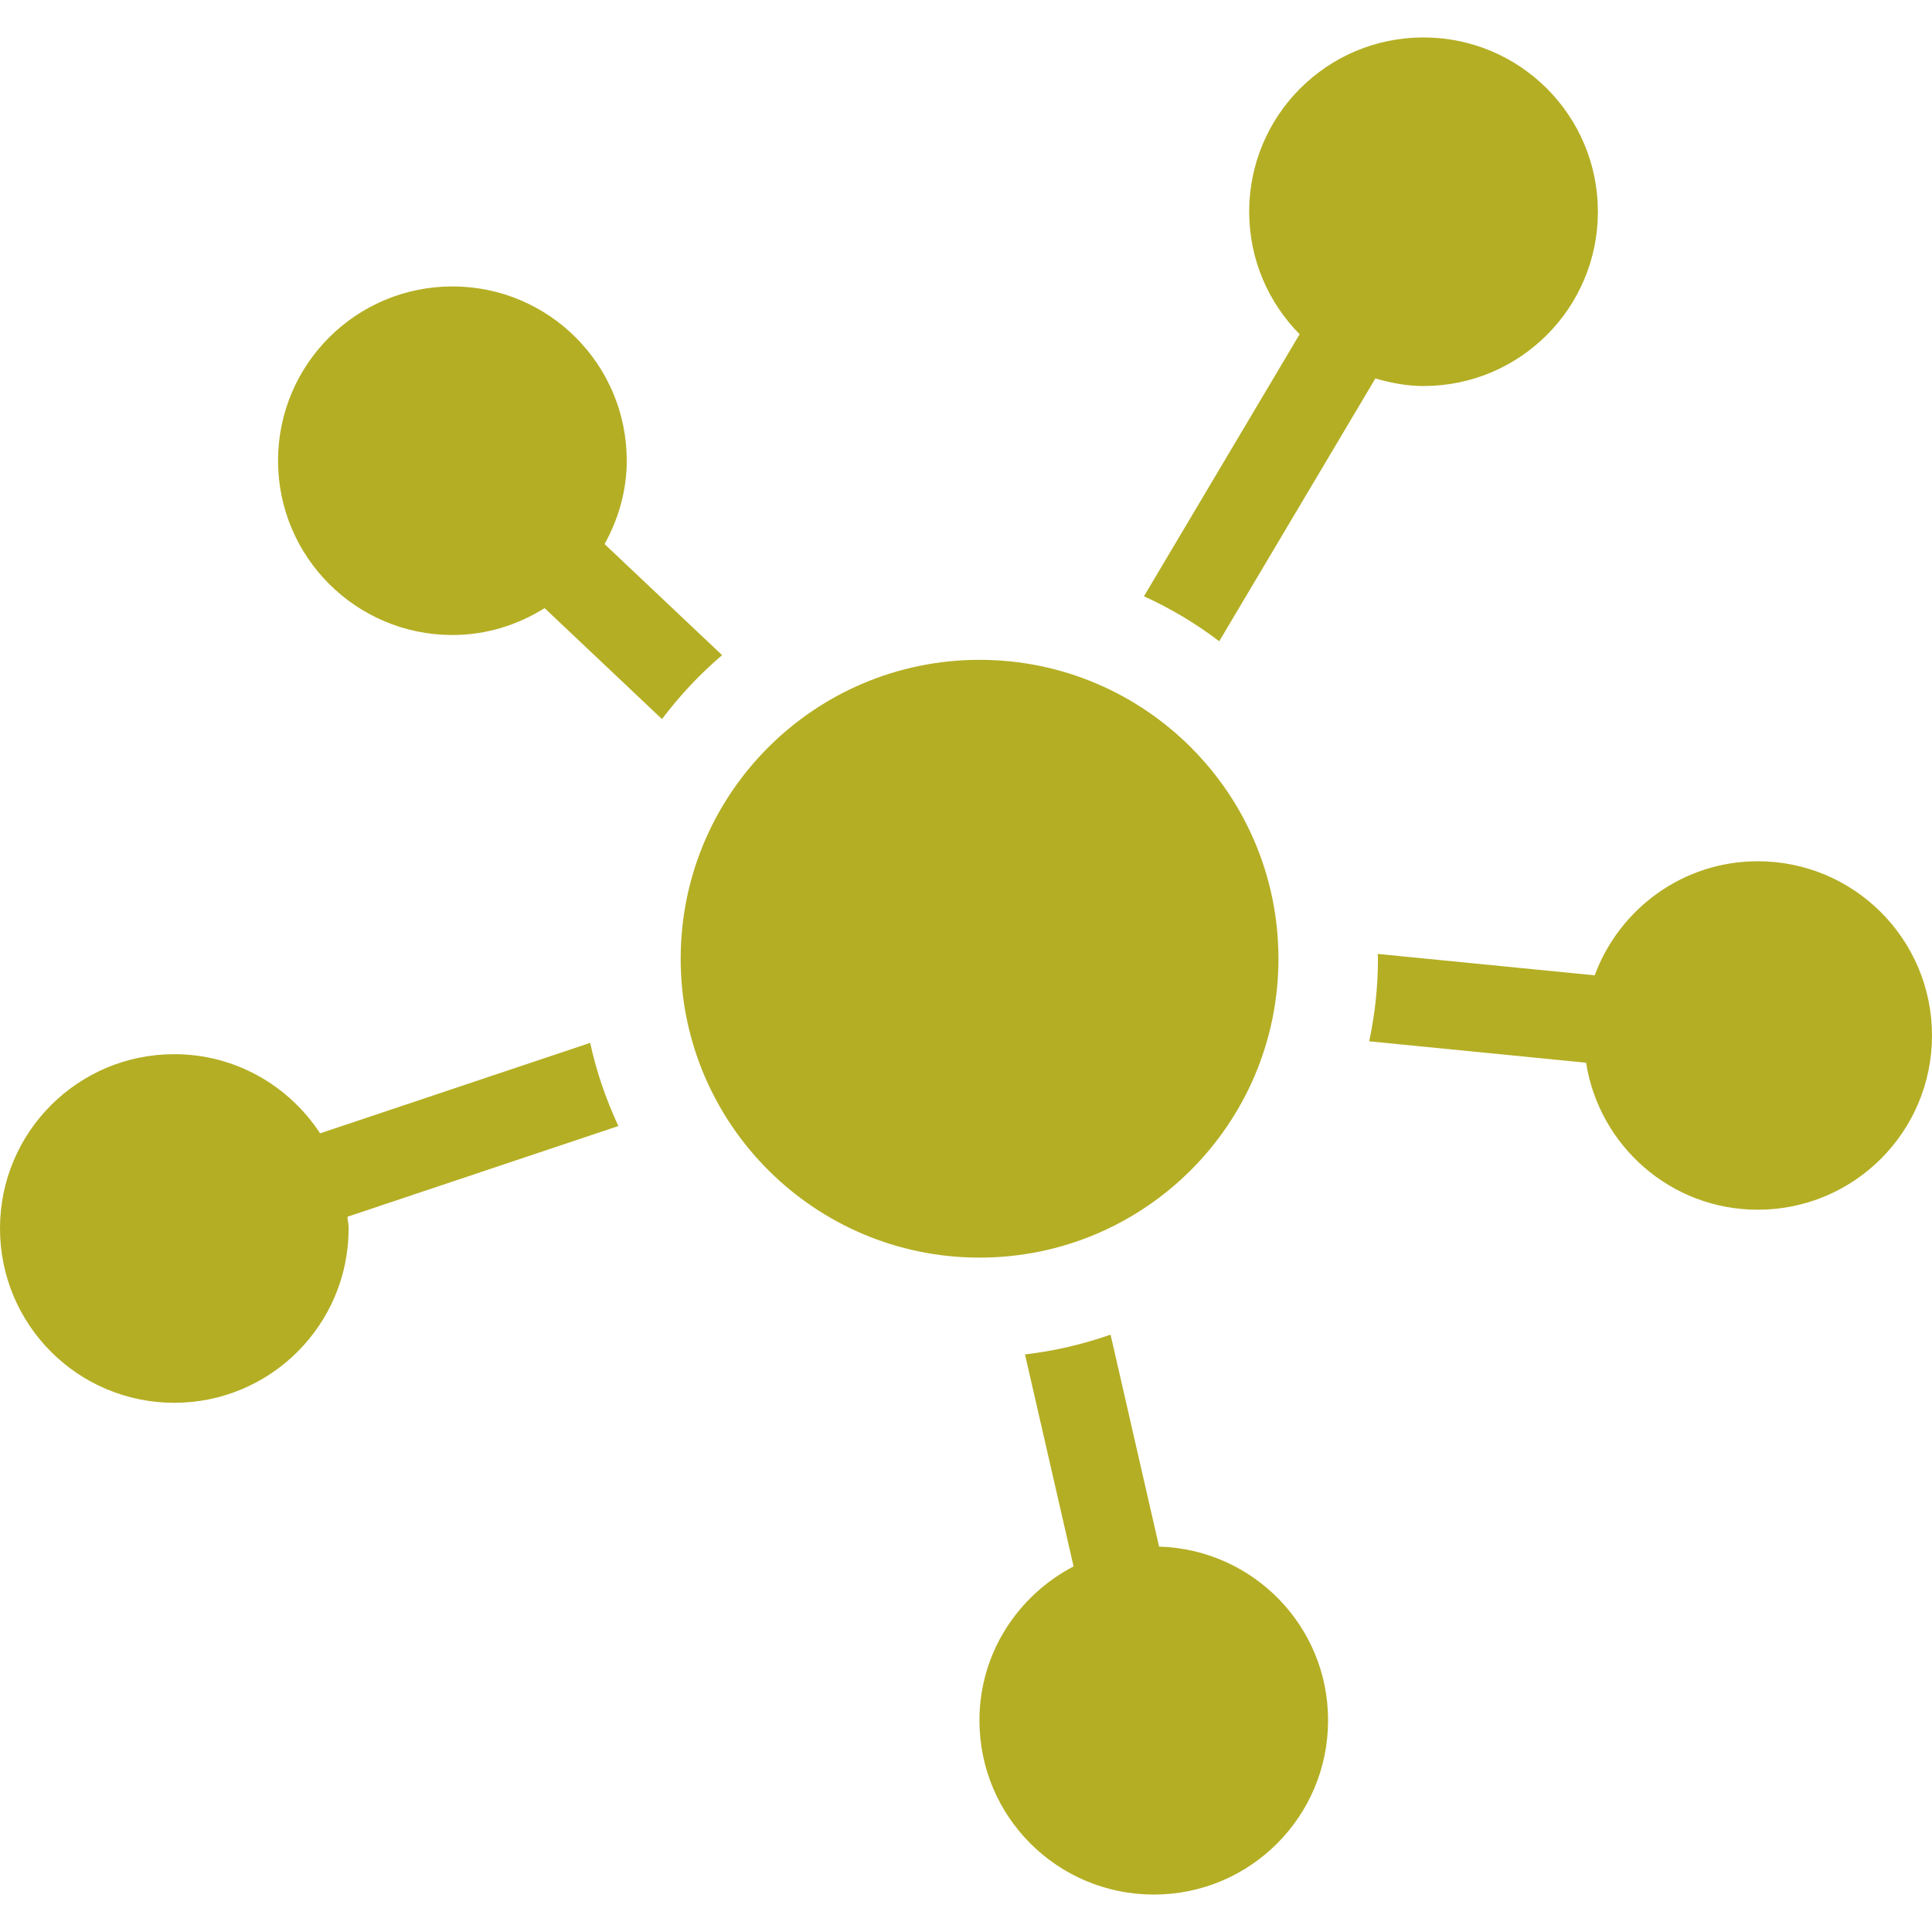
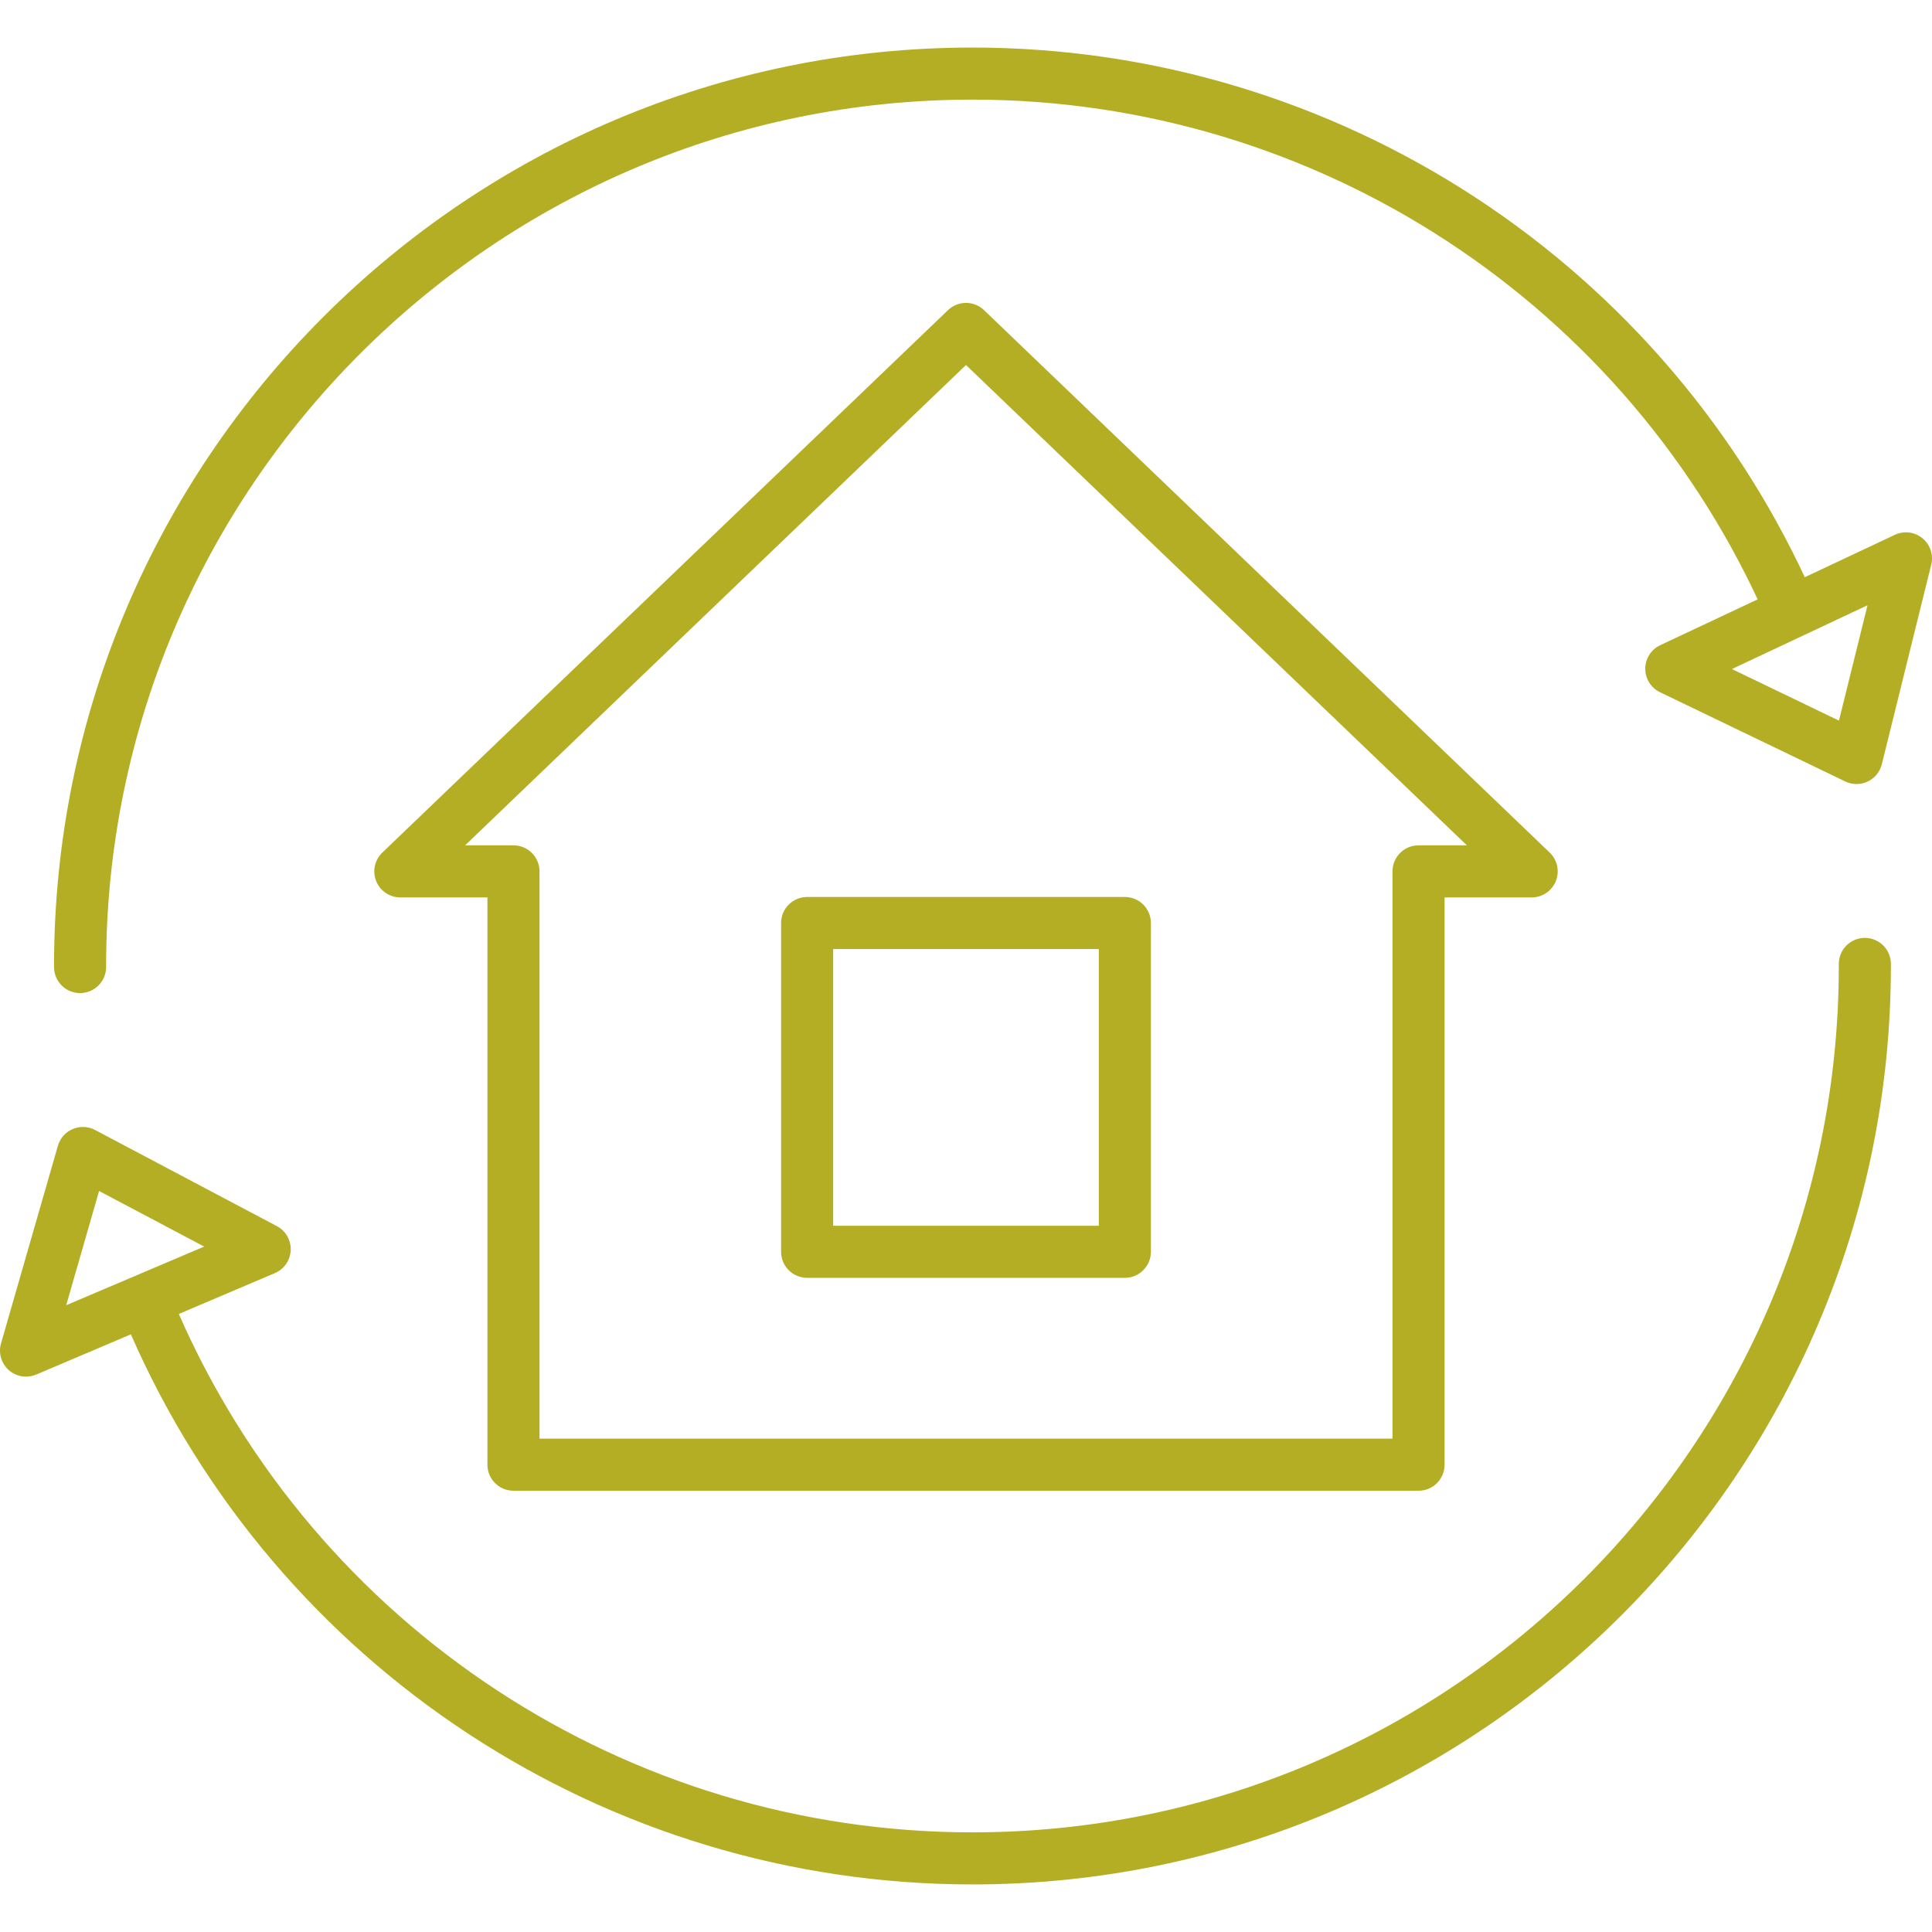
- <svg xmlns="http://www.w3.org/2000/svg" version="1.1" id="Capa_1" x="0px" y="0px" width="47px" height="47px" viewBox="0 0 47 47" style="enable-background:new 0 0 47 47;" xml:space="preserve" fill="#b4ae24">
+ <svg xmlns="http://www.w3.org/2000/svg" version="1.1" id="Capa_1" x="0px" y="0px" viewBox="0 0 185.465 185.465" style="enable-background:new 0 0 185.465 185.465;" xml:space="preserve" fill="#b4ae24">
  <g>
-     <g id="Layer_1_5_">
-       <g>
-         <path d="M17.567,15.938l-2.859-2.702c0.333-0.605,0.539-1.29,0.539-2.029c0-2.342-1.897-4.239-4.24-4.239     c-2.343,0-4.243,1.896-4.243,4.239c0,2.343,1.9,4.241,4.243,4.241c0.826,0,1.59-0.246,2.242-0.654l2.855,2.699     C16.536,16.922,17.023,16.399,17.567,15.938z" />
-         <path d="M29.66,15.6l3.799-6.393c0.374,0.107,0.762,0.184,1.169,0.184c2.347,0,4.244-1.898,4.244-4.241     c0-2.342-1.897-4.239-4.244-4.239c-2.343,0-4.239,1.896-4.239,4.239c0,1.163,0.469,2.214,1.227,2.981l-3.787,6.375     C28.48,14.801,29.094,15.169,29.66,15.6z" />
-         <path d="M42.762,20.952c-1.824,0-3.369,1.159-3.968,2.775l-5.278-0.521c0,0.04,0.006,0.078,0.006,0.117     c0,0.688-0.076,1.36-0.213,2.009l5.276,0.521c0.319,2.024,2.062,3.576,4.177,3.576c2.342,0,4.238-1.896,4.238-4.238     C47,22.85,45.104,20.952,42.762,20.952z" />
-         <path d="M28.197,37.624l-1.18-5.156c-0.666,0.232-1.359,0.398-2.082,0.481l1.182,5.157c-1.355,0.709-2.29,2.11-2.29,3.746     c0,2.342,1.896,4.237,4.243,4.237c2.342,0,4.238-1.896,4.238-4.237C32.311,39.553,30.479,37.692,28.197,37.624z" />
-         <path d="M14.357,25.37l-6.57,2.201c-0.758-1.158-2.063-1.926-3.548-1.926C1.896,25.645,0,27.542,0,29.884     c0,2.345,1.896,4.242,4.239,4.242c2.341,0,4.242-1.897,4.242-4.242c0-0.098-0.021-0.188-0.029-0.284l6.591-2.207     C14.746,26.752,14.51,26.077,14.357,25.37z" />
-         <circle cx="23.83" cy="23.323" r="7.271" />
-       </g>
-     </g>
+     <path d="M93.353,180.899c-35.087,0-66.823-20.785-80.854-52.952c-0.552-1.266,0.027-2.739,1.293-3.291   c1.265-0.551,2.739,0.027,3.291,1.292c13.234,30.344,43.172,49.951,76.27,49.951c45.857,0,83.166-37.309,83.166-83.167v-0.199   c0-1.381,1.119-2.5,2.5-2.5s2.5,1.119,2.5,2.5v0.199C181.519,141.347,141.969,180.899,93.353,180.899z M7.686,95.332   c-1.381,0-2.5-1.119-2.5-2.5v-0.1c0-48.615,39.552-88.167,88.167-88.167c35.042,0,66.762,20.748,80.811,52.858   c0.554,1.265-0.023,2.739-1.288,3.292c-1.265,0.551-2.739-0.023-3.292-1.289c-13.253-30.29-43.175-49.862-76.23-49.862   c-45.858,0-83.167,37.308-83.167,83.167v0.1C10.186,94.213,9.067,95.332,7.686,95.332z" />
+     <path d="M2.5,132.152c-0.6,0-1.191-0.216-1.657-0.628c-0.722-0.639-1.012-1.637-0.745-2.563l5.46-18.969   c0.208-0.724,0.731-1.315,1.424-1.609s1.482-0.262,2.147,0.091l17.449,9.23c0.853,0.451,1.369,1.352,1.329,2.315   c-0.041,0.964-0.633,1.818-1.52,2.195l-22.909,9.739C3.163,132.086,2.83,132.152,2.5,132.152z M9.511,114.331l-3.155,10.965   l13.242-5.63L9.511,114.331z" />
+     <path d="M178.222,75.265c-0.371,0-0.742-0.083-1.085-0.248l-17.783-8.567c-0.869-0.419-1.42-1.3-1.415-2.264   c0.005-0.964,0.563-1.84,1.436-2.25L181.9,51.341c0.873-0.412,1.903-0.283,2.649,0.329s1.073,1.598,0.842,2.534l-4.743,19.162   c-0.181,0.731-0.682,1.341-1.363,1.662C178.948,75.186,178.585,75.265,178.222,75.265z M166.255,64.225l10.279,4.952l2.742-11.076   L166.255,64.225z" />
+     <path d="M136.174,143.106H49.291c-1.381,0-2.5-1.119-2.5-2.5V86.149h-8.36c-1.021,0-1.938-0.621-2.319-1.567   c-0.381-0.947-0.147-2.031,0.589-2.737l54.302-52.072c0.967-0.928,2.494-0.928,3.461,0l54.302,52.072   c0.736,0.706,0.97,1.79,0.589,2.737c-0.381,0.947-1.299,1.567-2.319,1.567h-8.36v54.457   C138.674,141.987,137.555,143.106,136.174,143.106z M51.791,138.106h81.883V83.649c0-1.381,1.119-2.5,2.5-2.5h4.642L92.732,35.04   L44.649,81.149h4.642c1.381,0,2.5,1.119,2.5,2.5V138.106z" />
+     <path d="M107.982,122.667h-30.5c-1.381,0-2.5-1.119-2.5-2.5v-31.56c0-1.381,1.119-2.5,2.5-2.5h30.5   c1.381,0,2.5,1.119,2.5,2.5v31.56C110.482,121.548,109.363,122.667,107.982,122.667z M79.982,117.667h25.5v-26.56h-25.5V117.667z" />
  </g>
  <g>
</g>
  <g>
</g>
  <g>
</g>
  <g>
</g>
  <g>
</g>
  <g>
</g>
  <g>
</g>
  <g>
</g>
  <g>
</g>
  <g>
</g>
  <g>
</g>
  <g>
</g>
  <g>
</g>
  <g>
</g>
  <g>
</g>
</svg>
